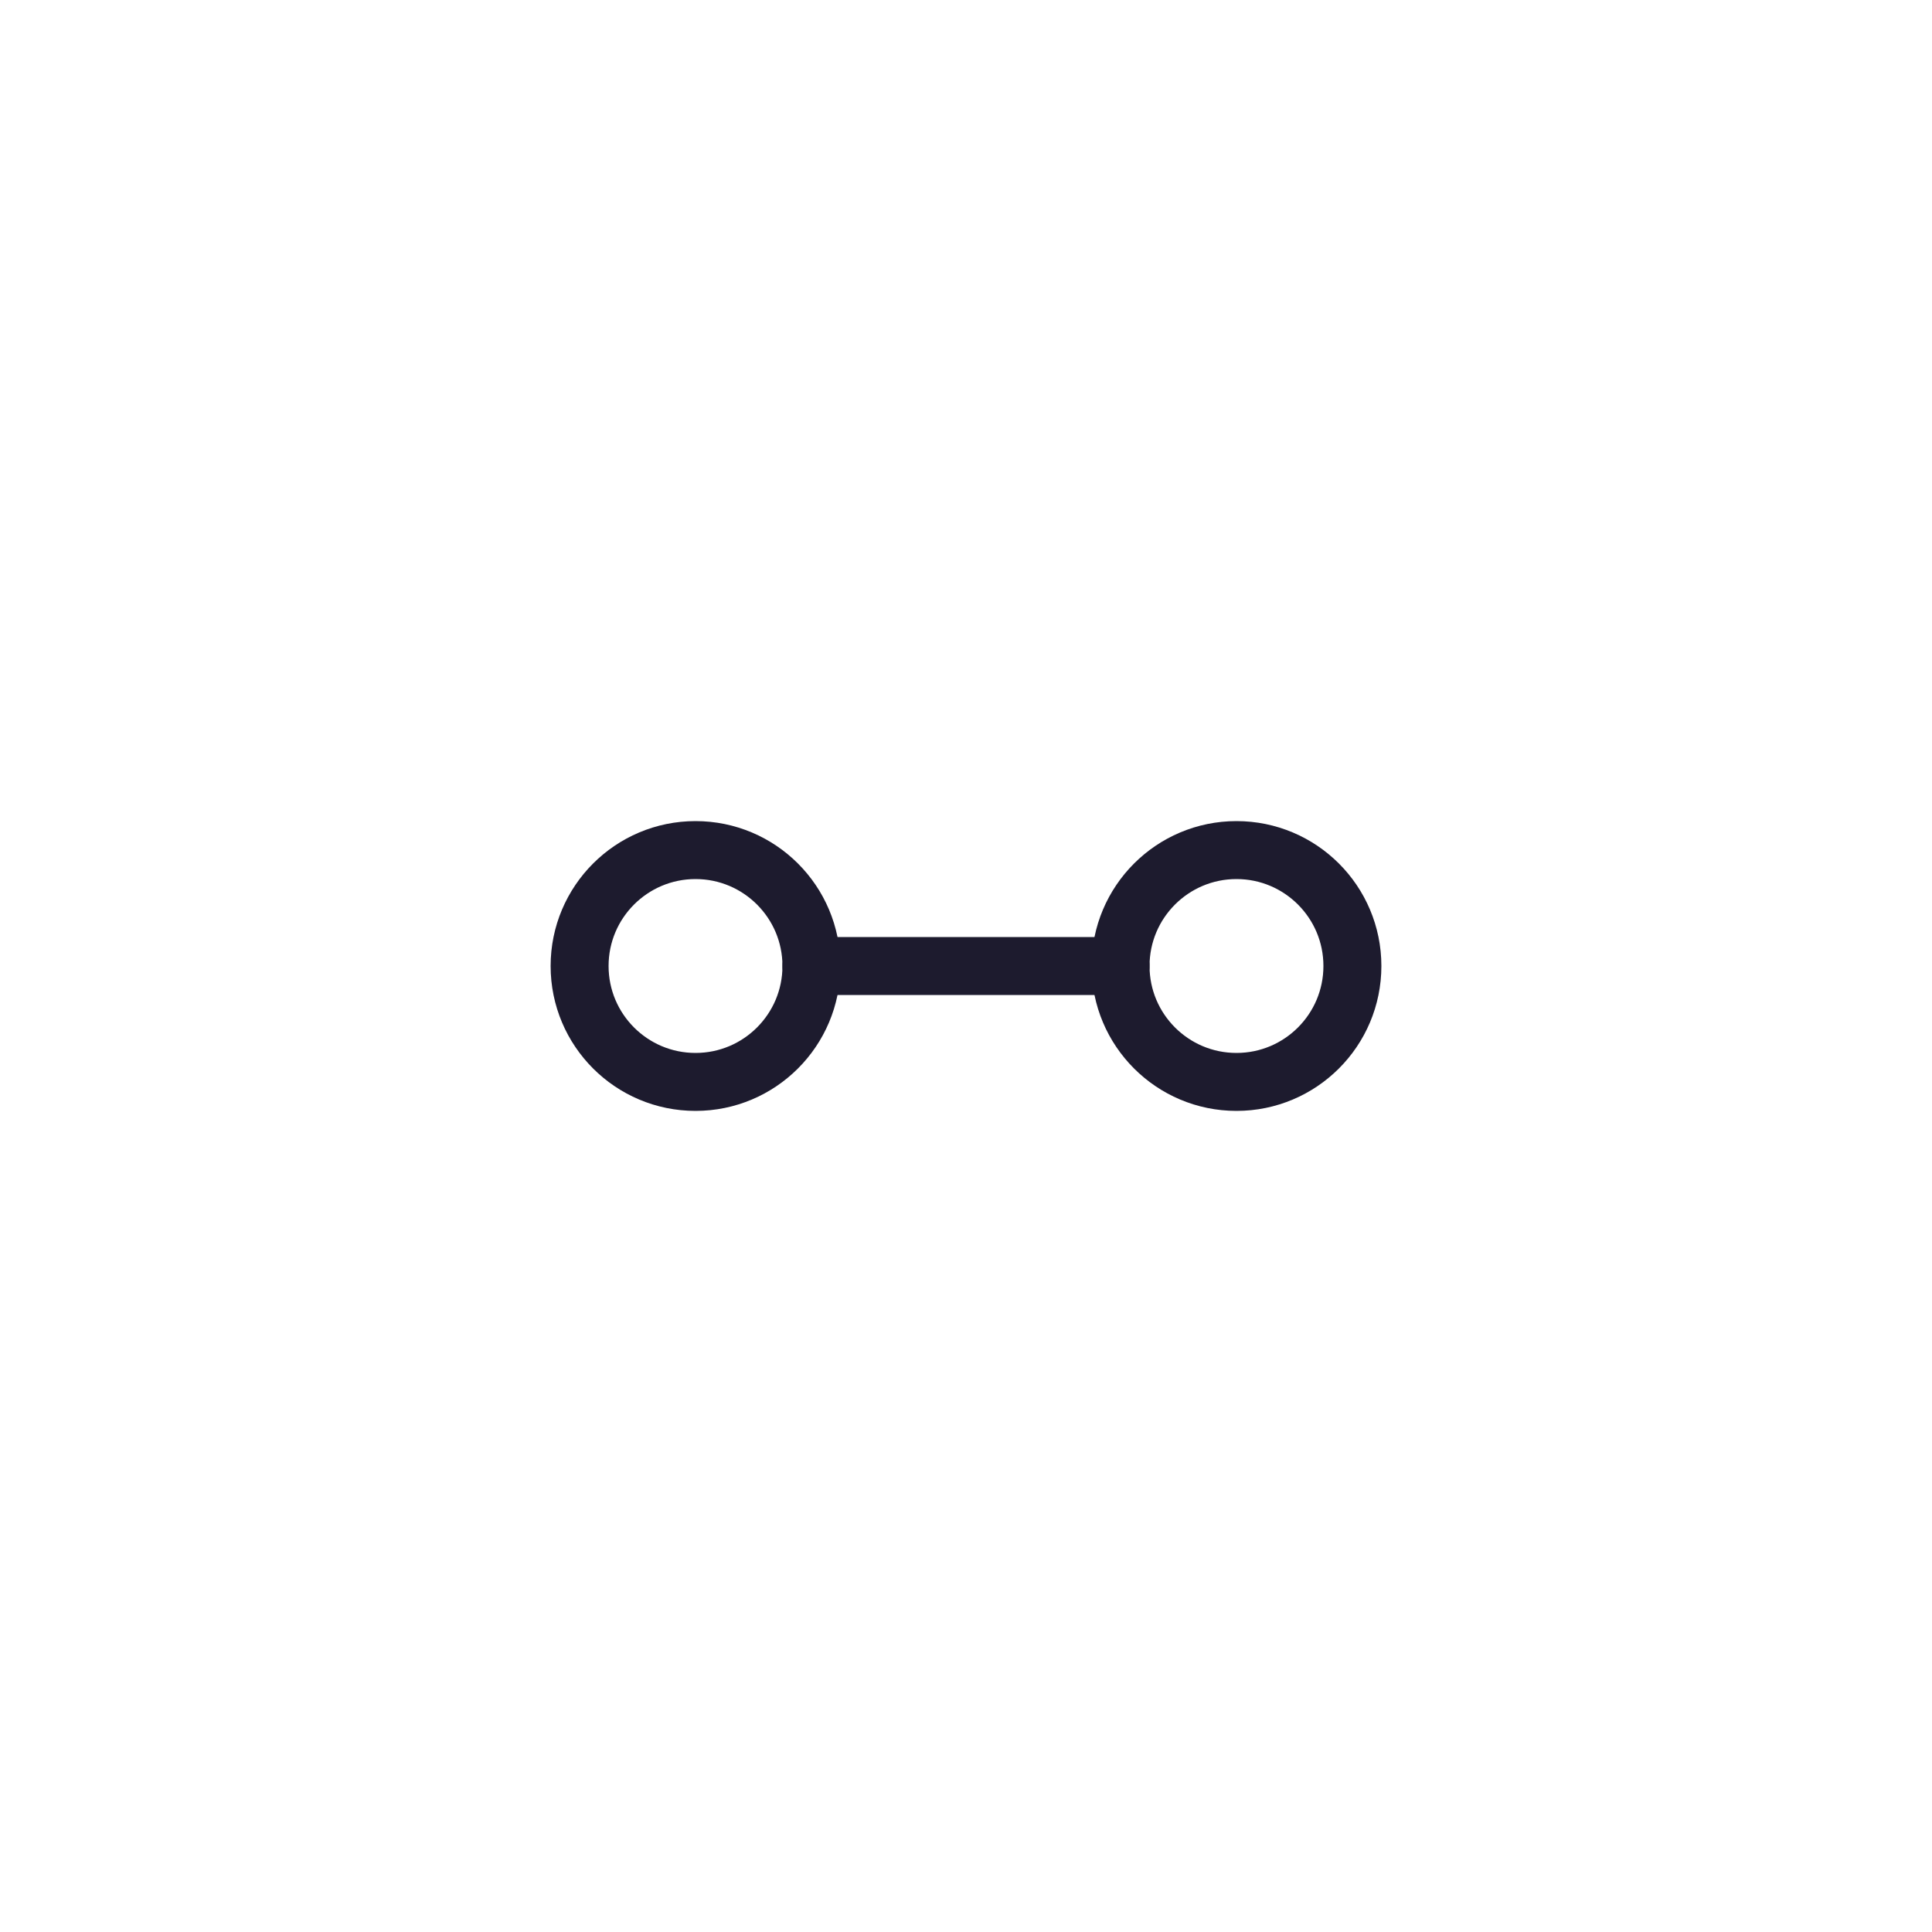
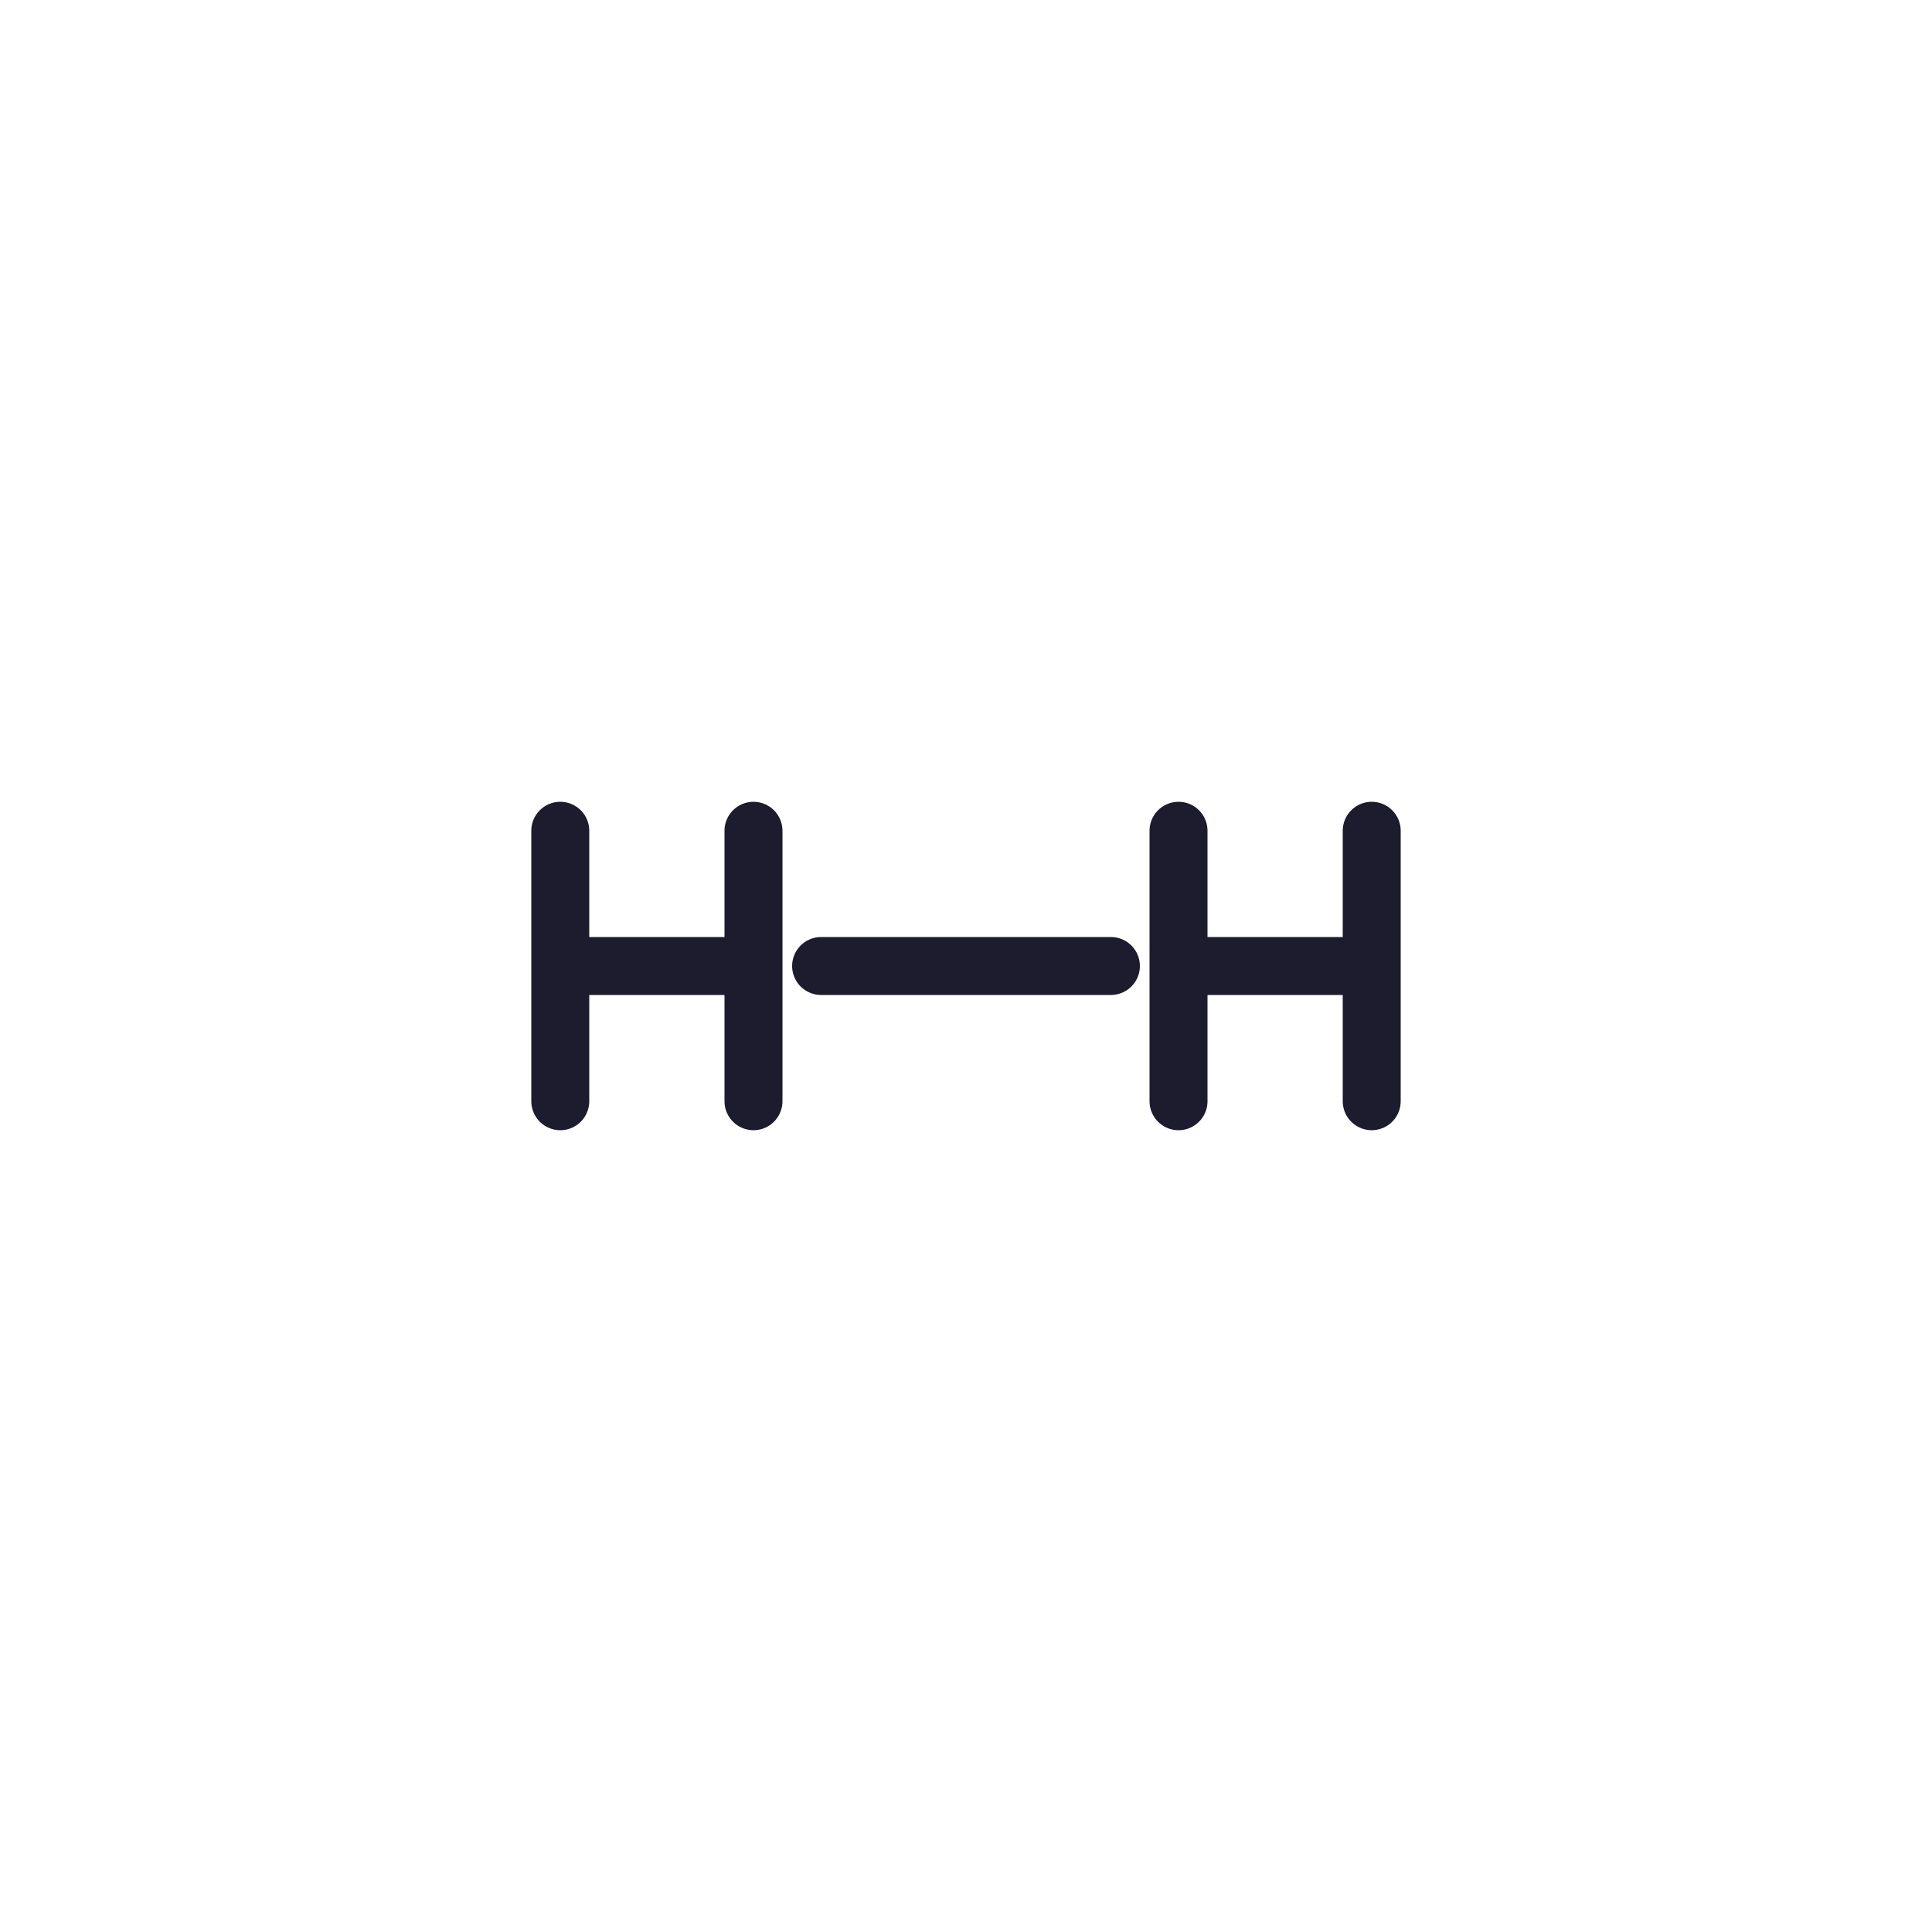
<svg xmlns="http://www.w3.org/2000/svg" width="100" height="100" viewBox="0 0 100 100" fill="none" stroke="#1d1b2e" stroke-width="3" stroke-linecap="round" stroke-linejoin="round">
-   <circle cx="36" cy="50" r="6" />
-   <circle cx="64" cy="50" r="6" />
-   <path d="M42.0 50.0L58.0 50.0" />
+   <path d="M29.0 43.0V57.0M39.0 43.0V57.0M29.0 50.0H39.0 M61.0 43.0V57.0M71.0 43.0V57.0M61.0 50.0H71.0" />
+   <path d="M42.5 50.0L57.5 50.0" />
</svg>
